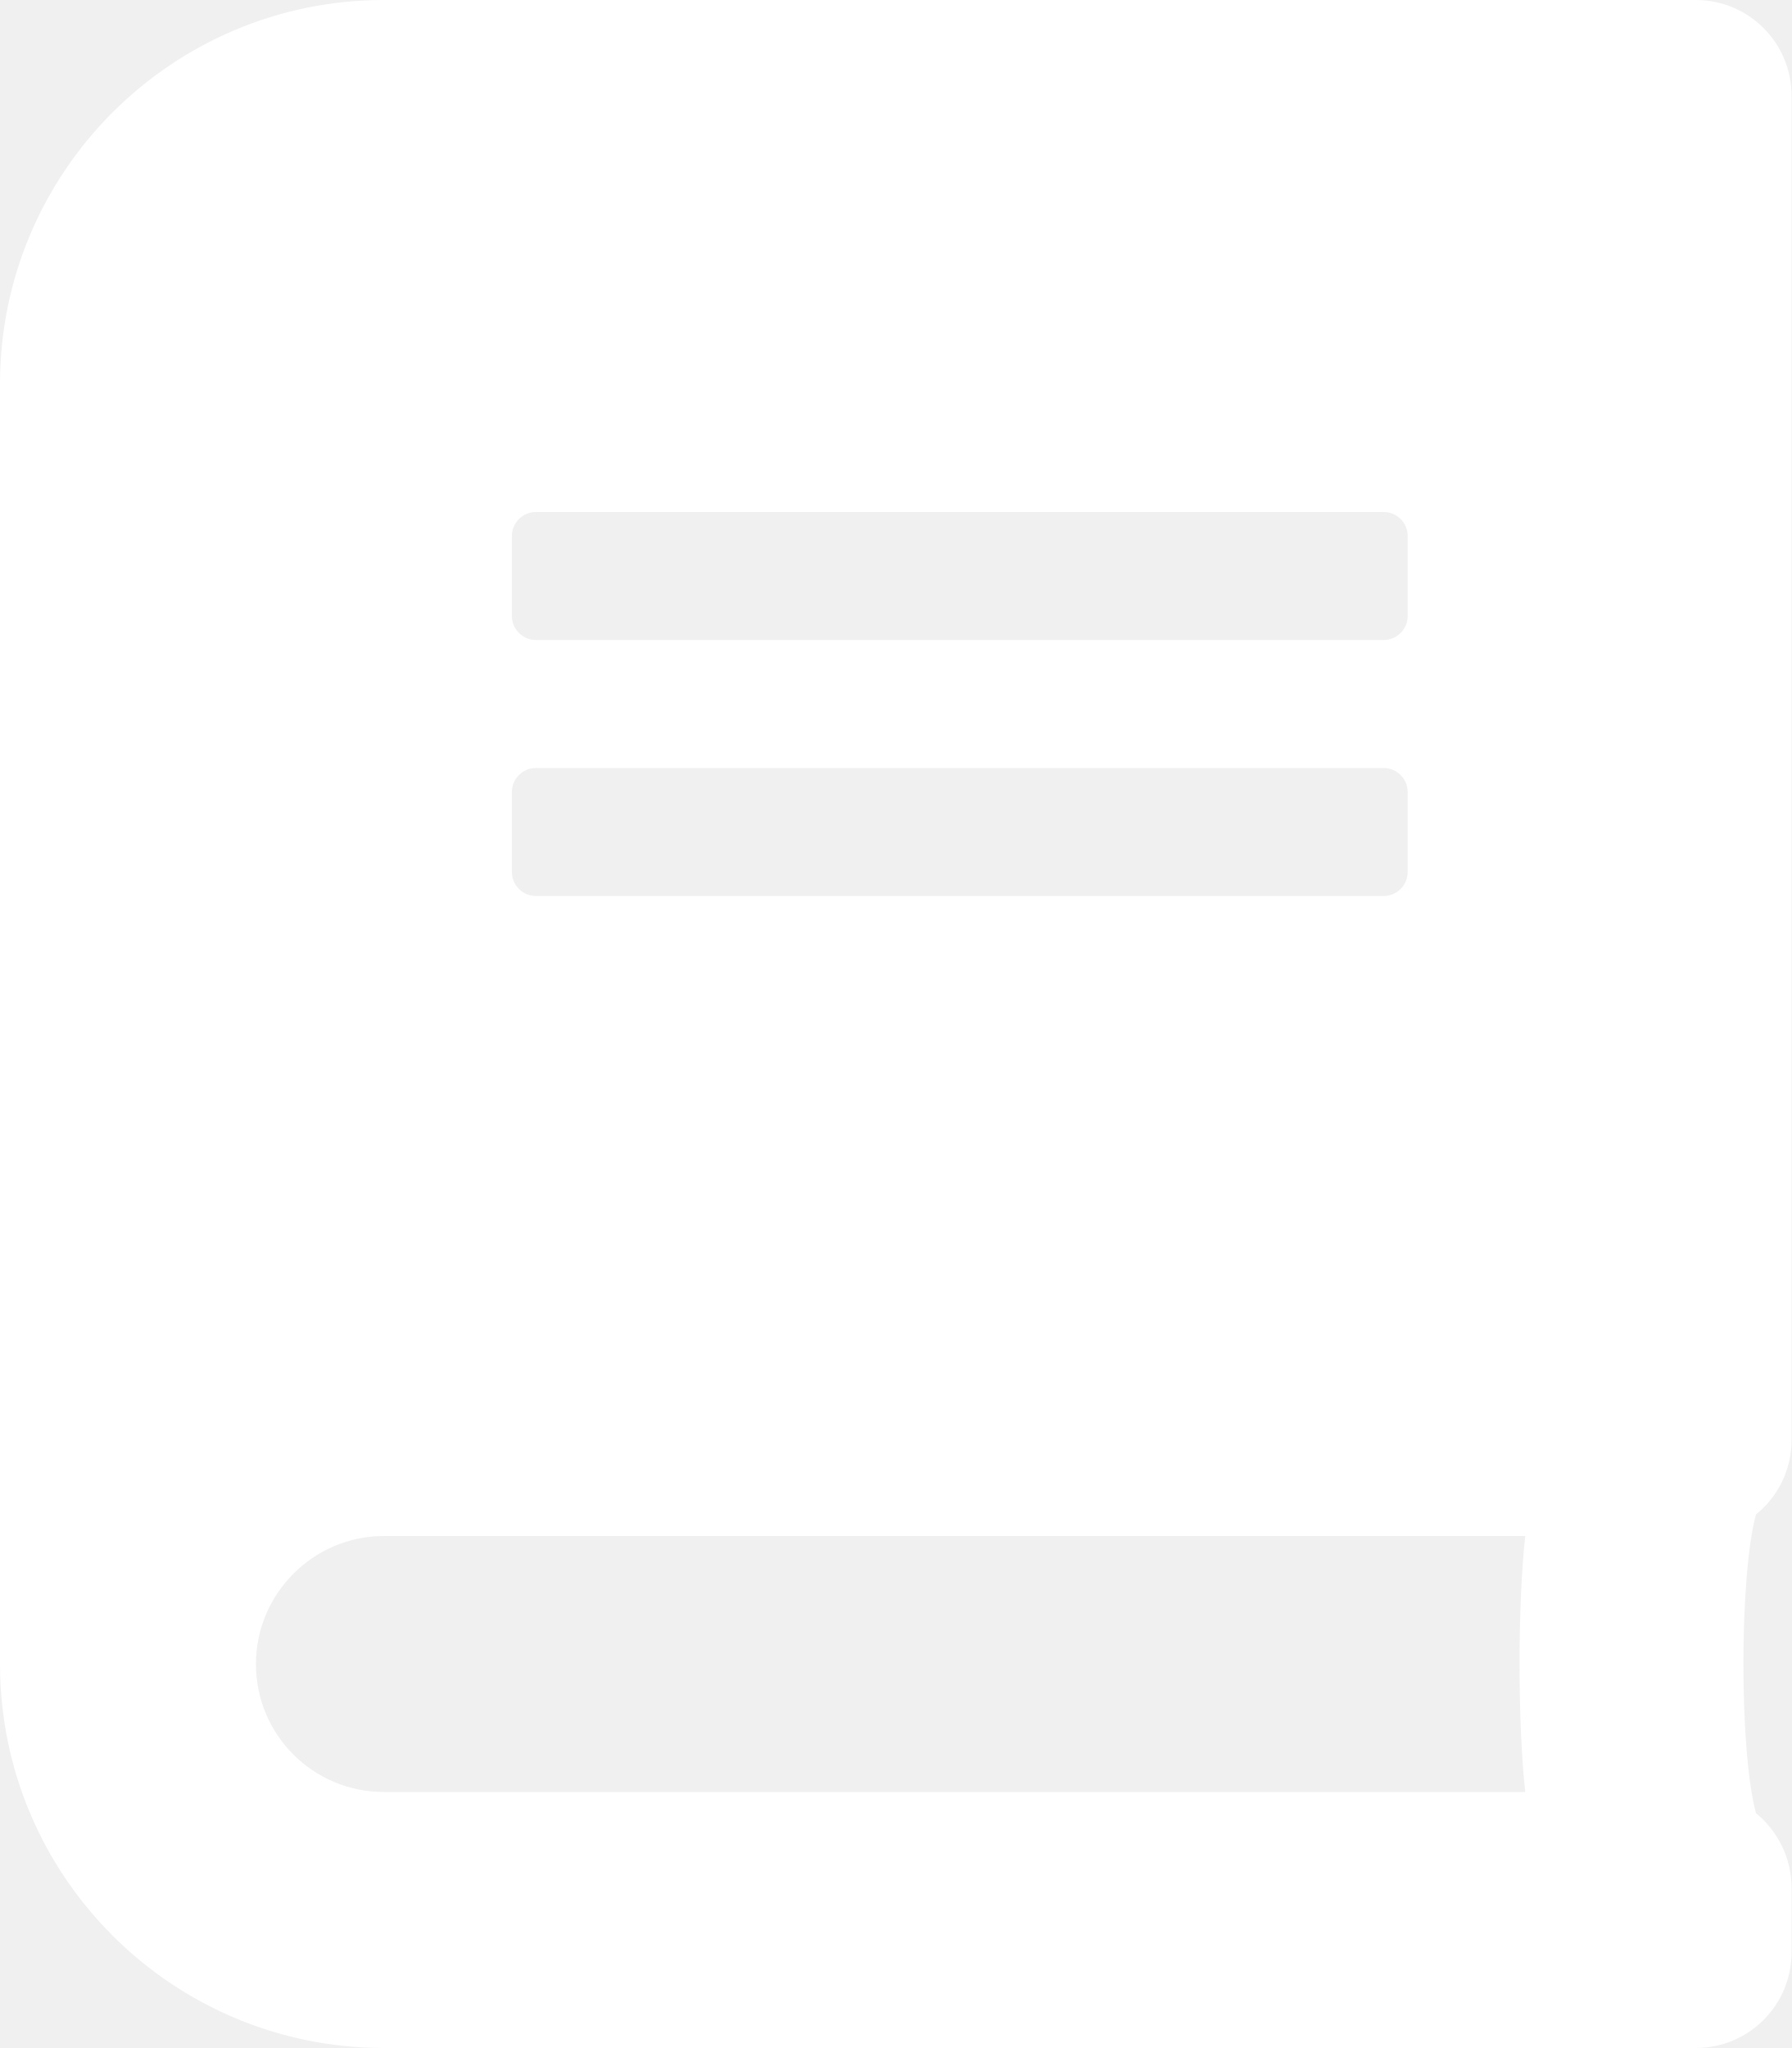
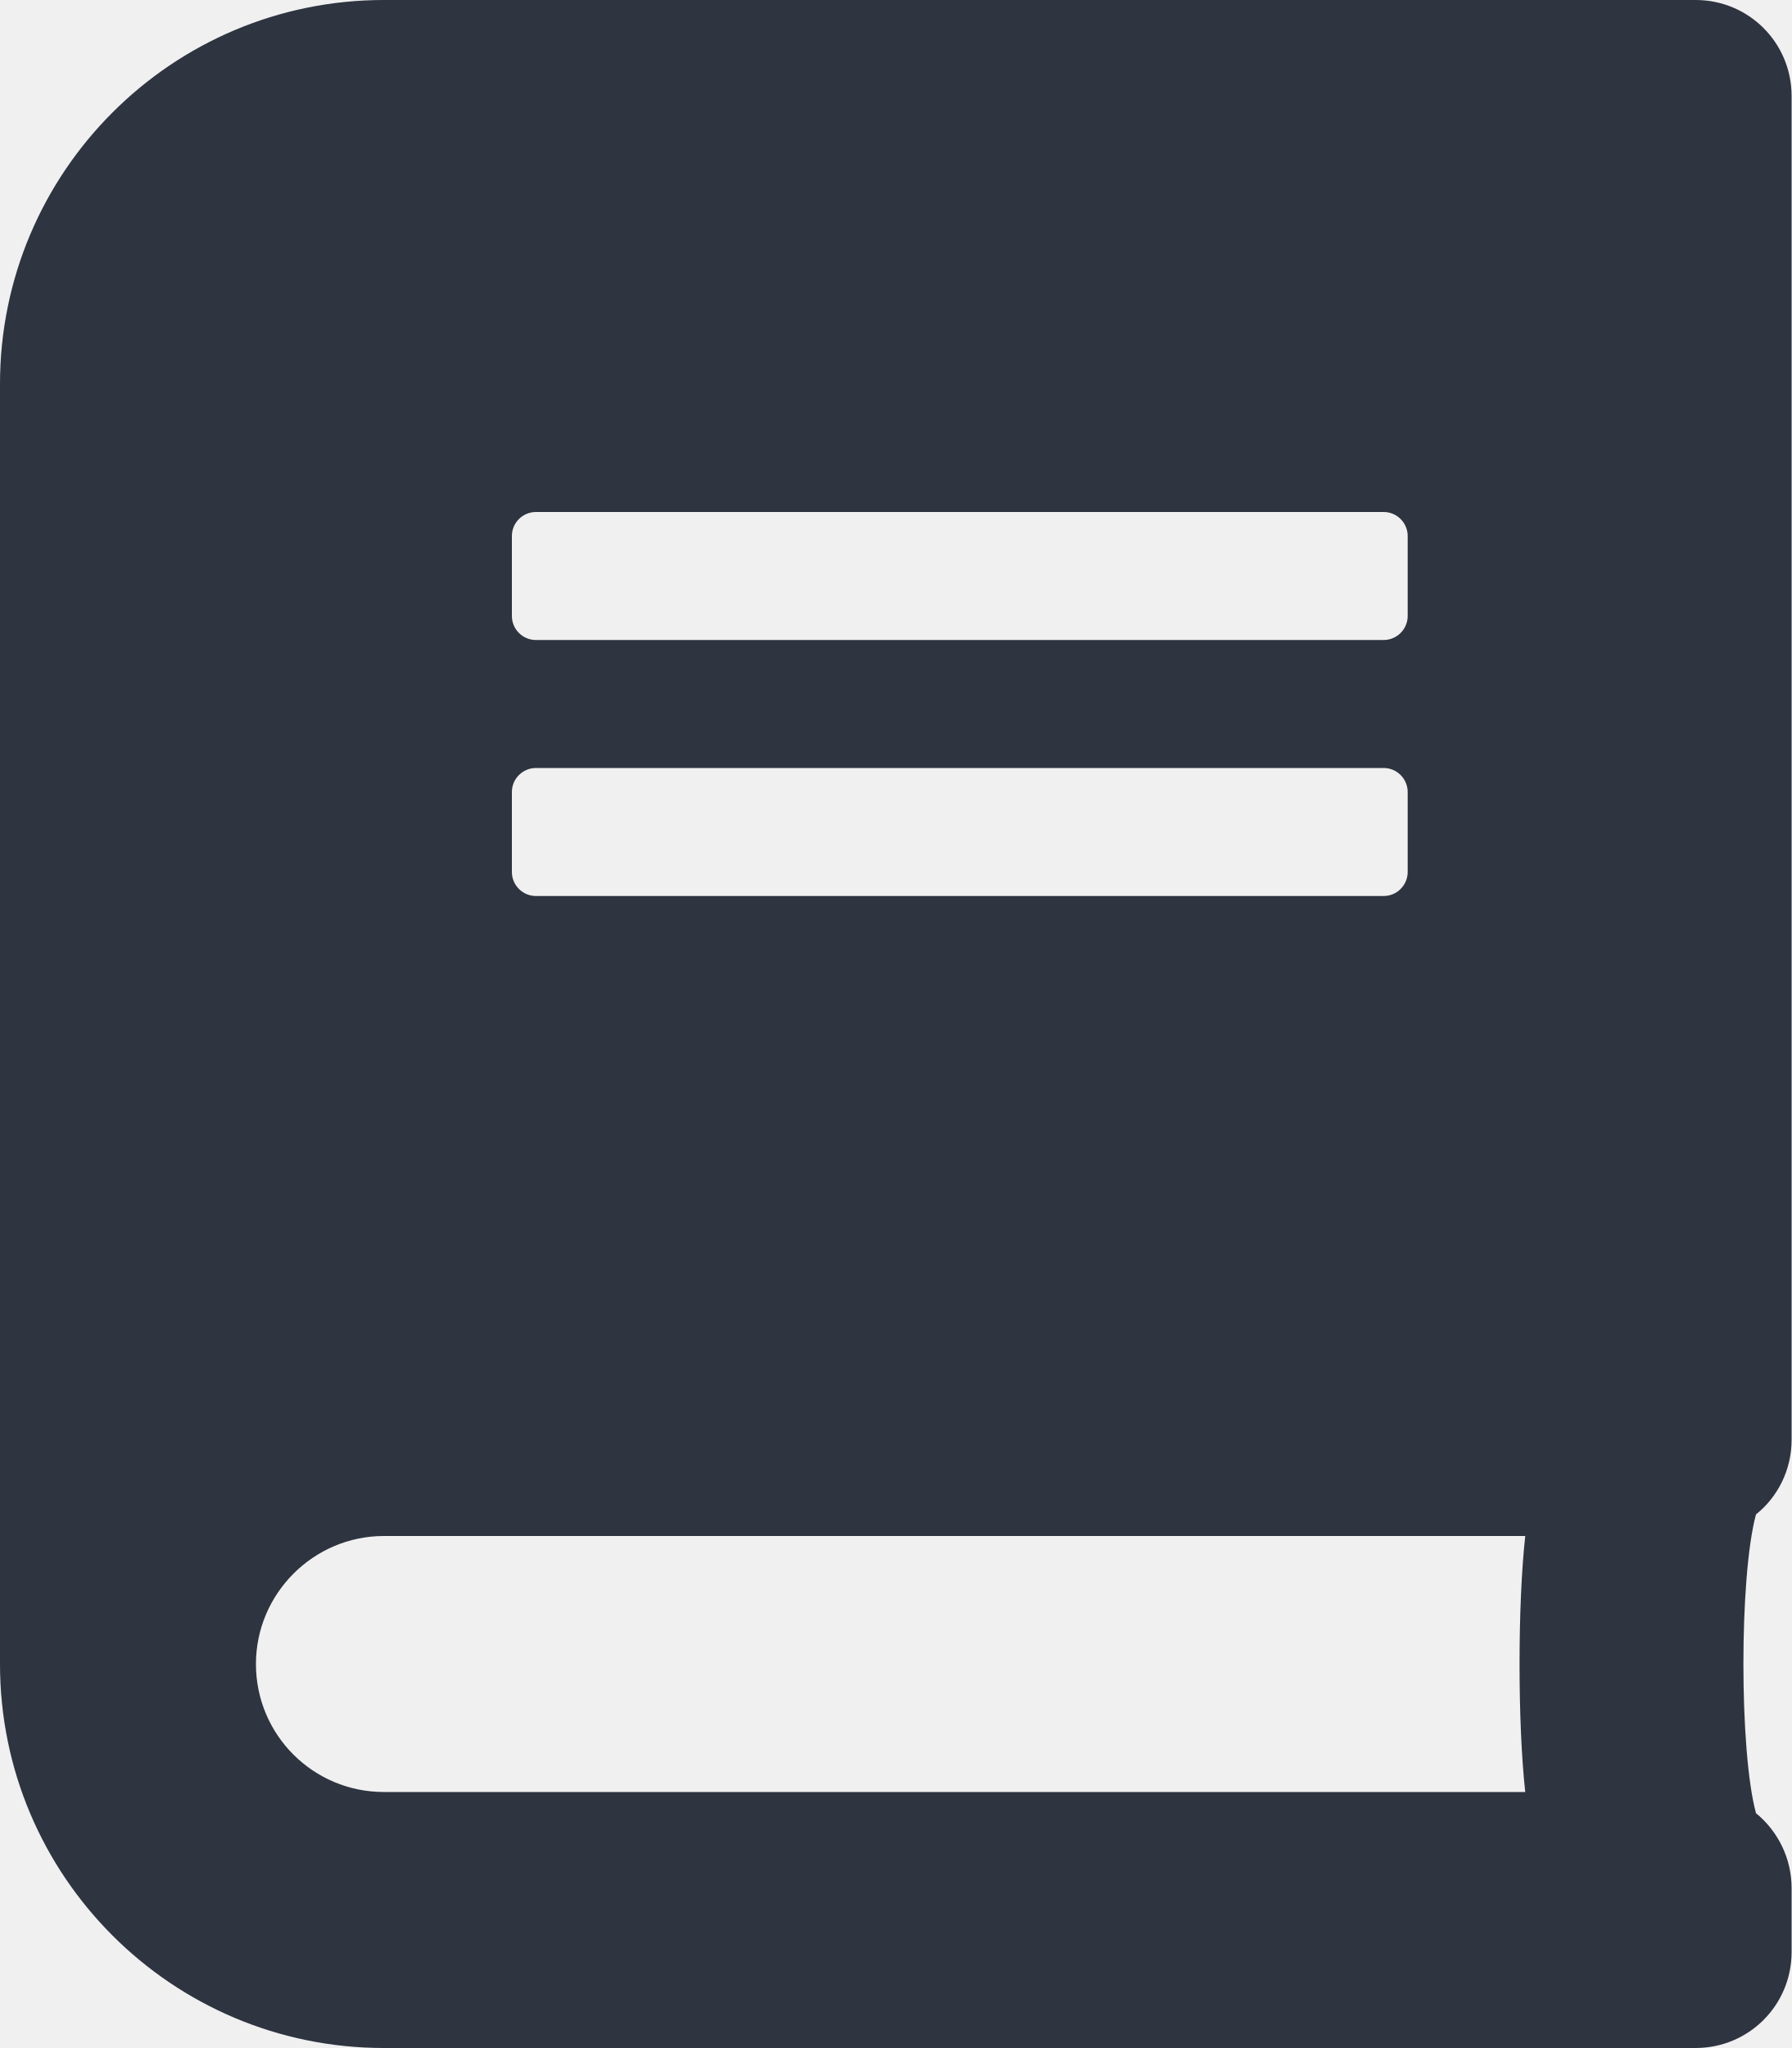
<svg xmlns="http://www.w3.org/2000/svg" aria-hidden="true" focusable="false" data-prefix="fas" data-icon="book" class="svg-inline--fa fa-book fa-w-14" role="img" viewBox="0 0 448 512">
-   <path fill="#ffffff" d="M448 360V24c0-13.3-10.7-24-24-24H96C43 0 0 43 0 96v320c0 53 43 96 96 96h328c13.3 0 24-10.7 24-24v-16c0-7.5-3.5-14.3-8.9-18.7-4.2-15.4-4.2-59.3 0-74.7 5.4-4.3 8.9-11.1 8.9-18.6zM128 134c0-3.3 2.7-6 6-6h212c3.3 0 6 2.7 6 6v20c0 3.3-2.7 6-6 6H134c-3.3 0-6-2.7-6-6v-20zm0 64c0-3.3 2.7-6 6-6h212c3.3 0 6 2.7 6 6v20c0 3.3-2.7 6-6 6H134c-3.3 0-6-2.7-6-6v-20zm253.4 250H96c-17.7 0-32-14.3-32-32 0-17.6 14.4-32 32-32h285.4c-1.9 17.1-1.9 46.9 0 64z" />
+   <path fill="#2e3440" d="M448 360V24c0-13.3-10.7-24-24-24H96C43 0 0 43 0 96v320c0 53 43 96 96 96h328c13.3 0 24-10.7 24-24v-16c0-7.5-3.5-14.3-8.9-18.7-4.2-15.4-4.2-59.3 0-74.7 5.4-4.3 8.9-11.1 8.9-18.6zM128 134c0-3.3 2.7-6 6-6h212c3.3 0 6 2.7 6 6v20c0 3.3-2.7 6-6 6H134c-3.3 0-6-2.7-6-6v-20zm0 64c0-3.3 2.7-6 6-6h212c3.3 0 6 2.7 6 6v20c0 3.3-2.7 6-6 6H134c-3.3 0-6-2.7-6-6v-20zm253.4 250H96c-17.7 0-32-14.3-32-32 0-17.6 14.4-32 32-32h285.4c-1.9 17.1-1.9 46.9 0 64z" />
</svg>
